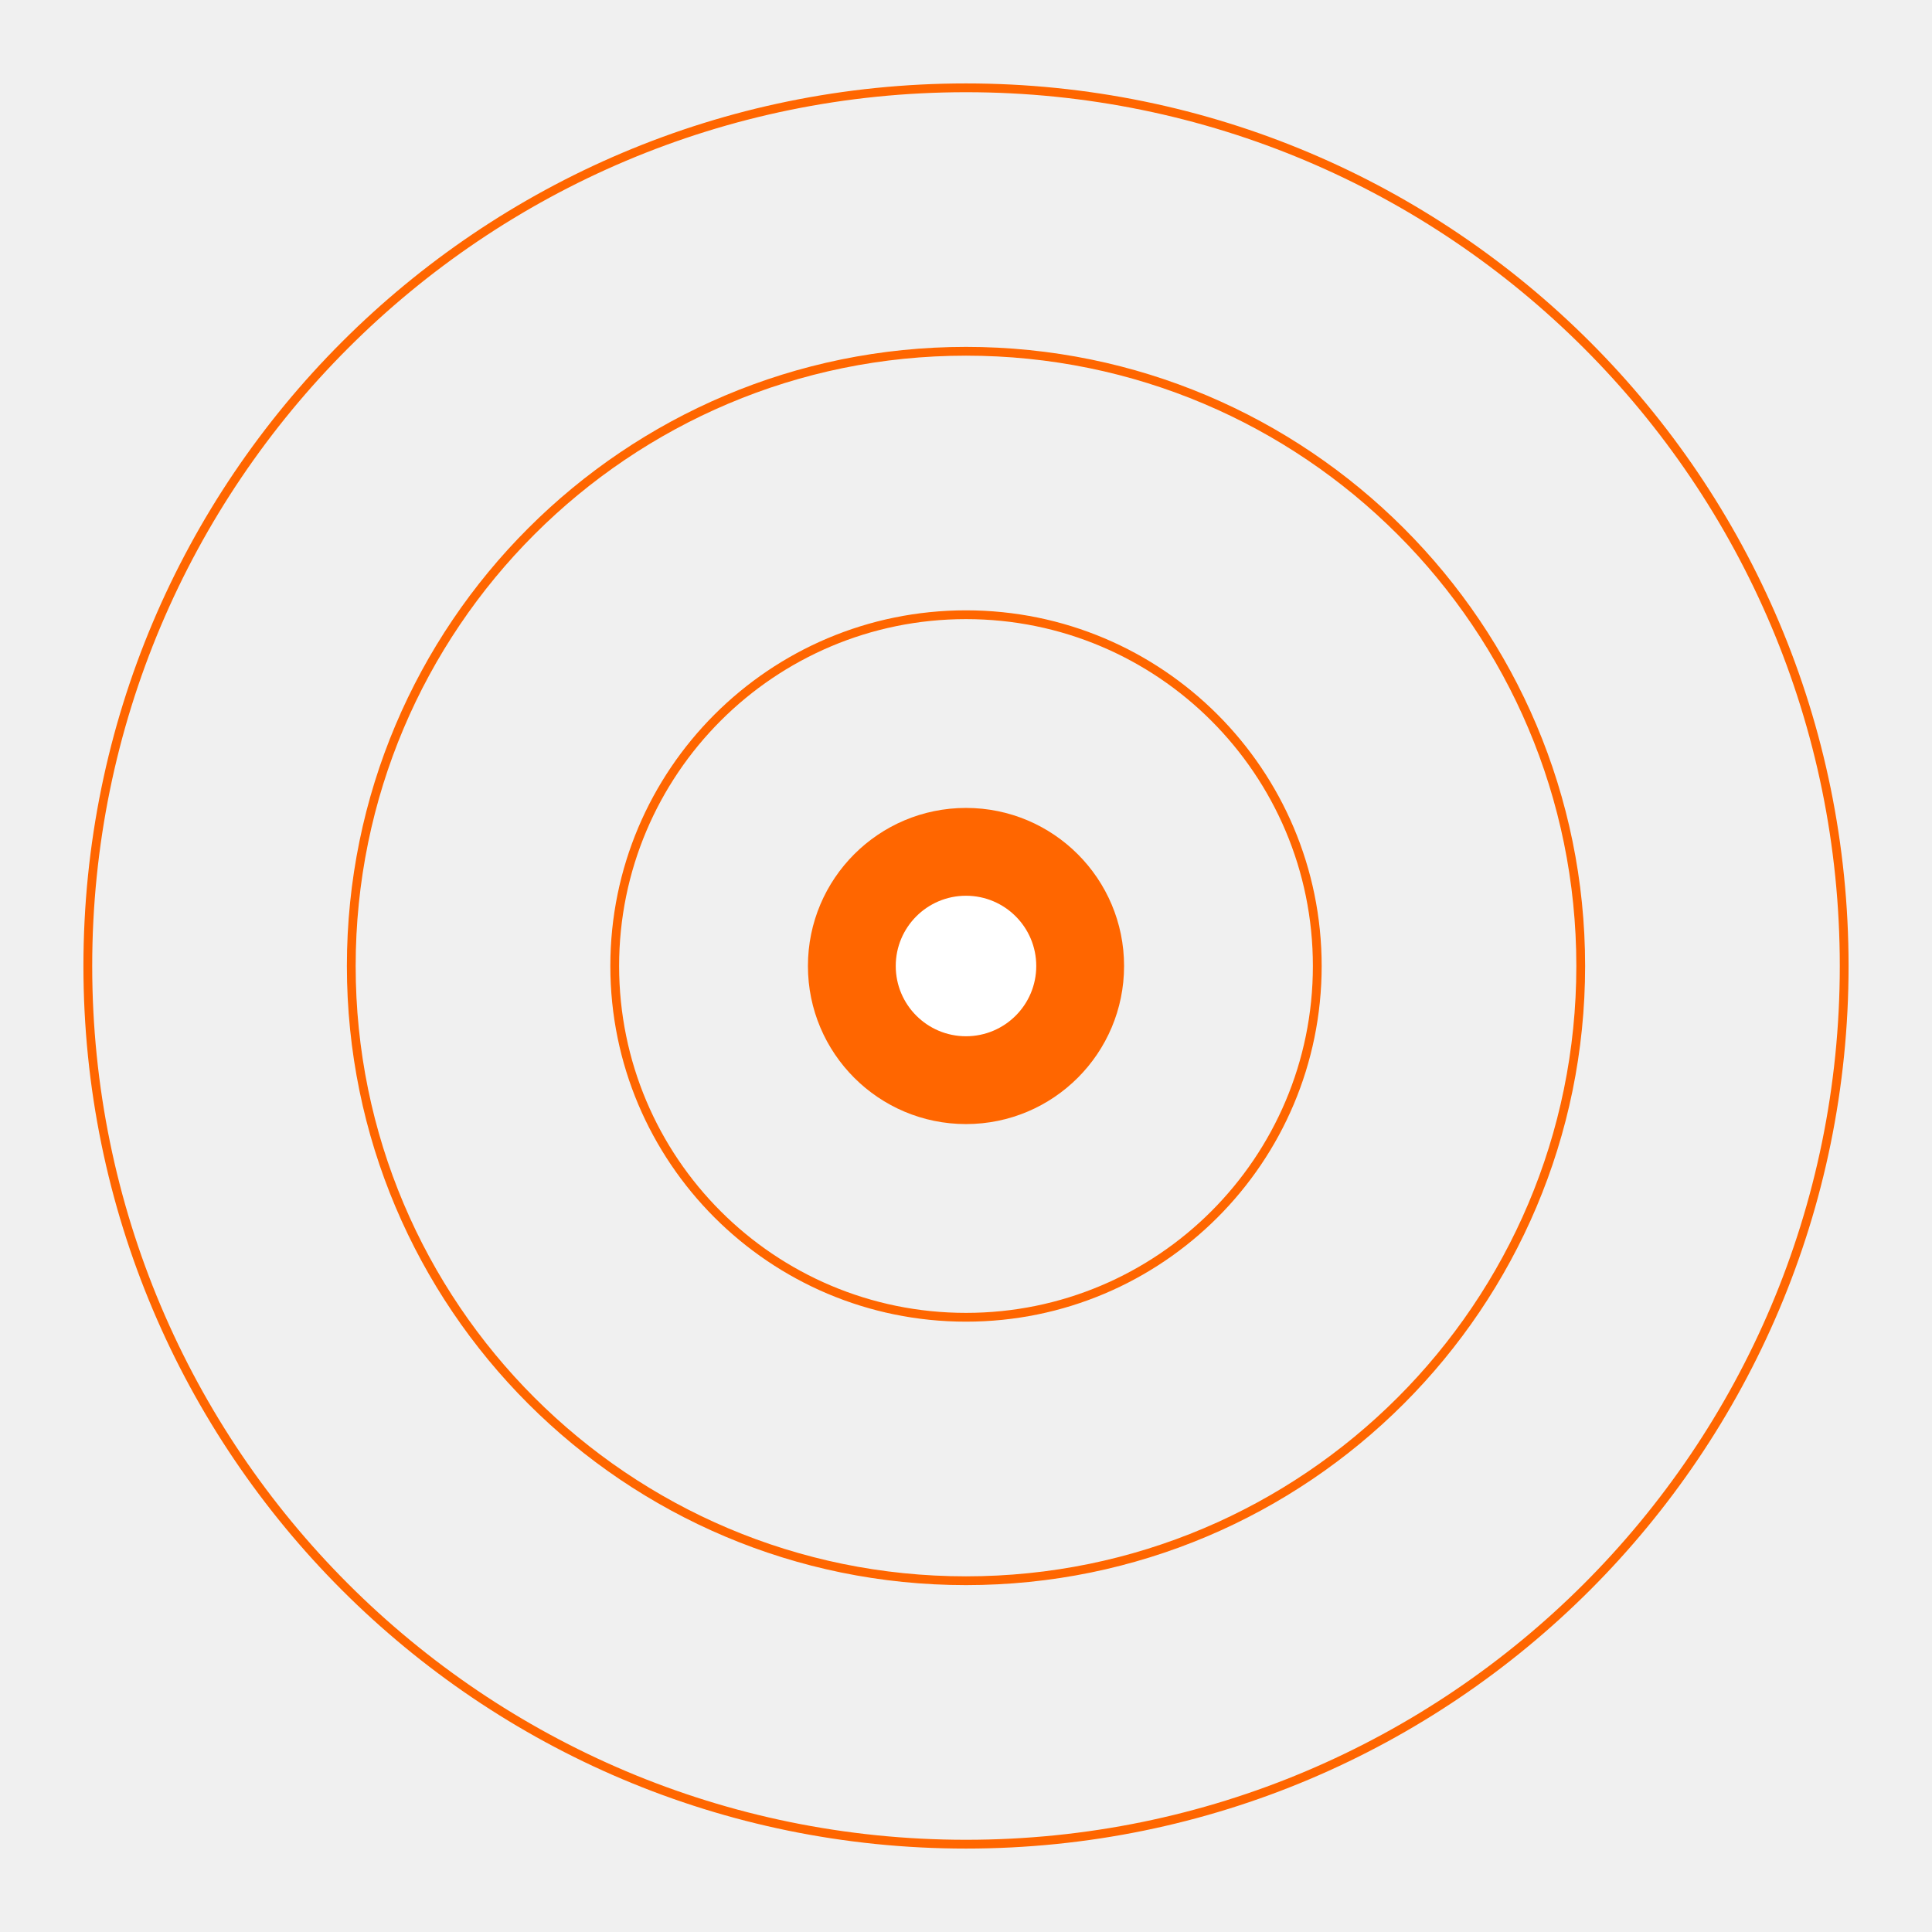
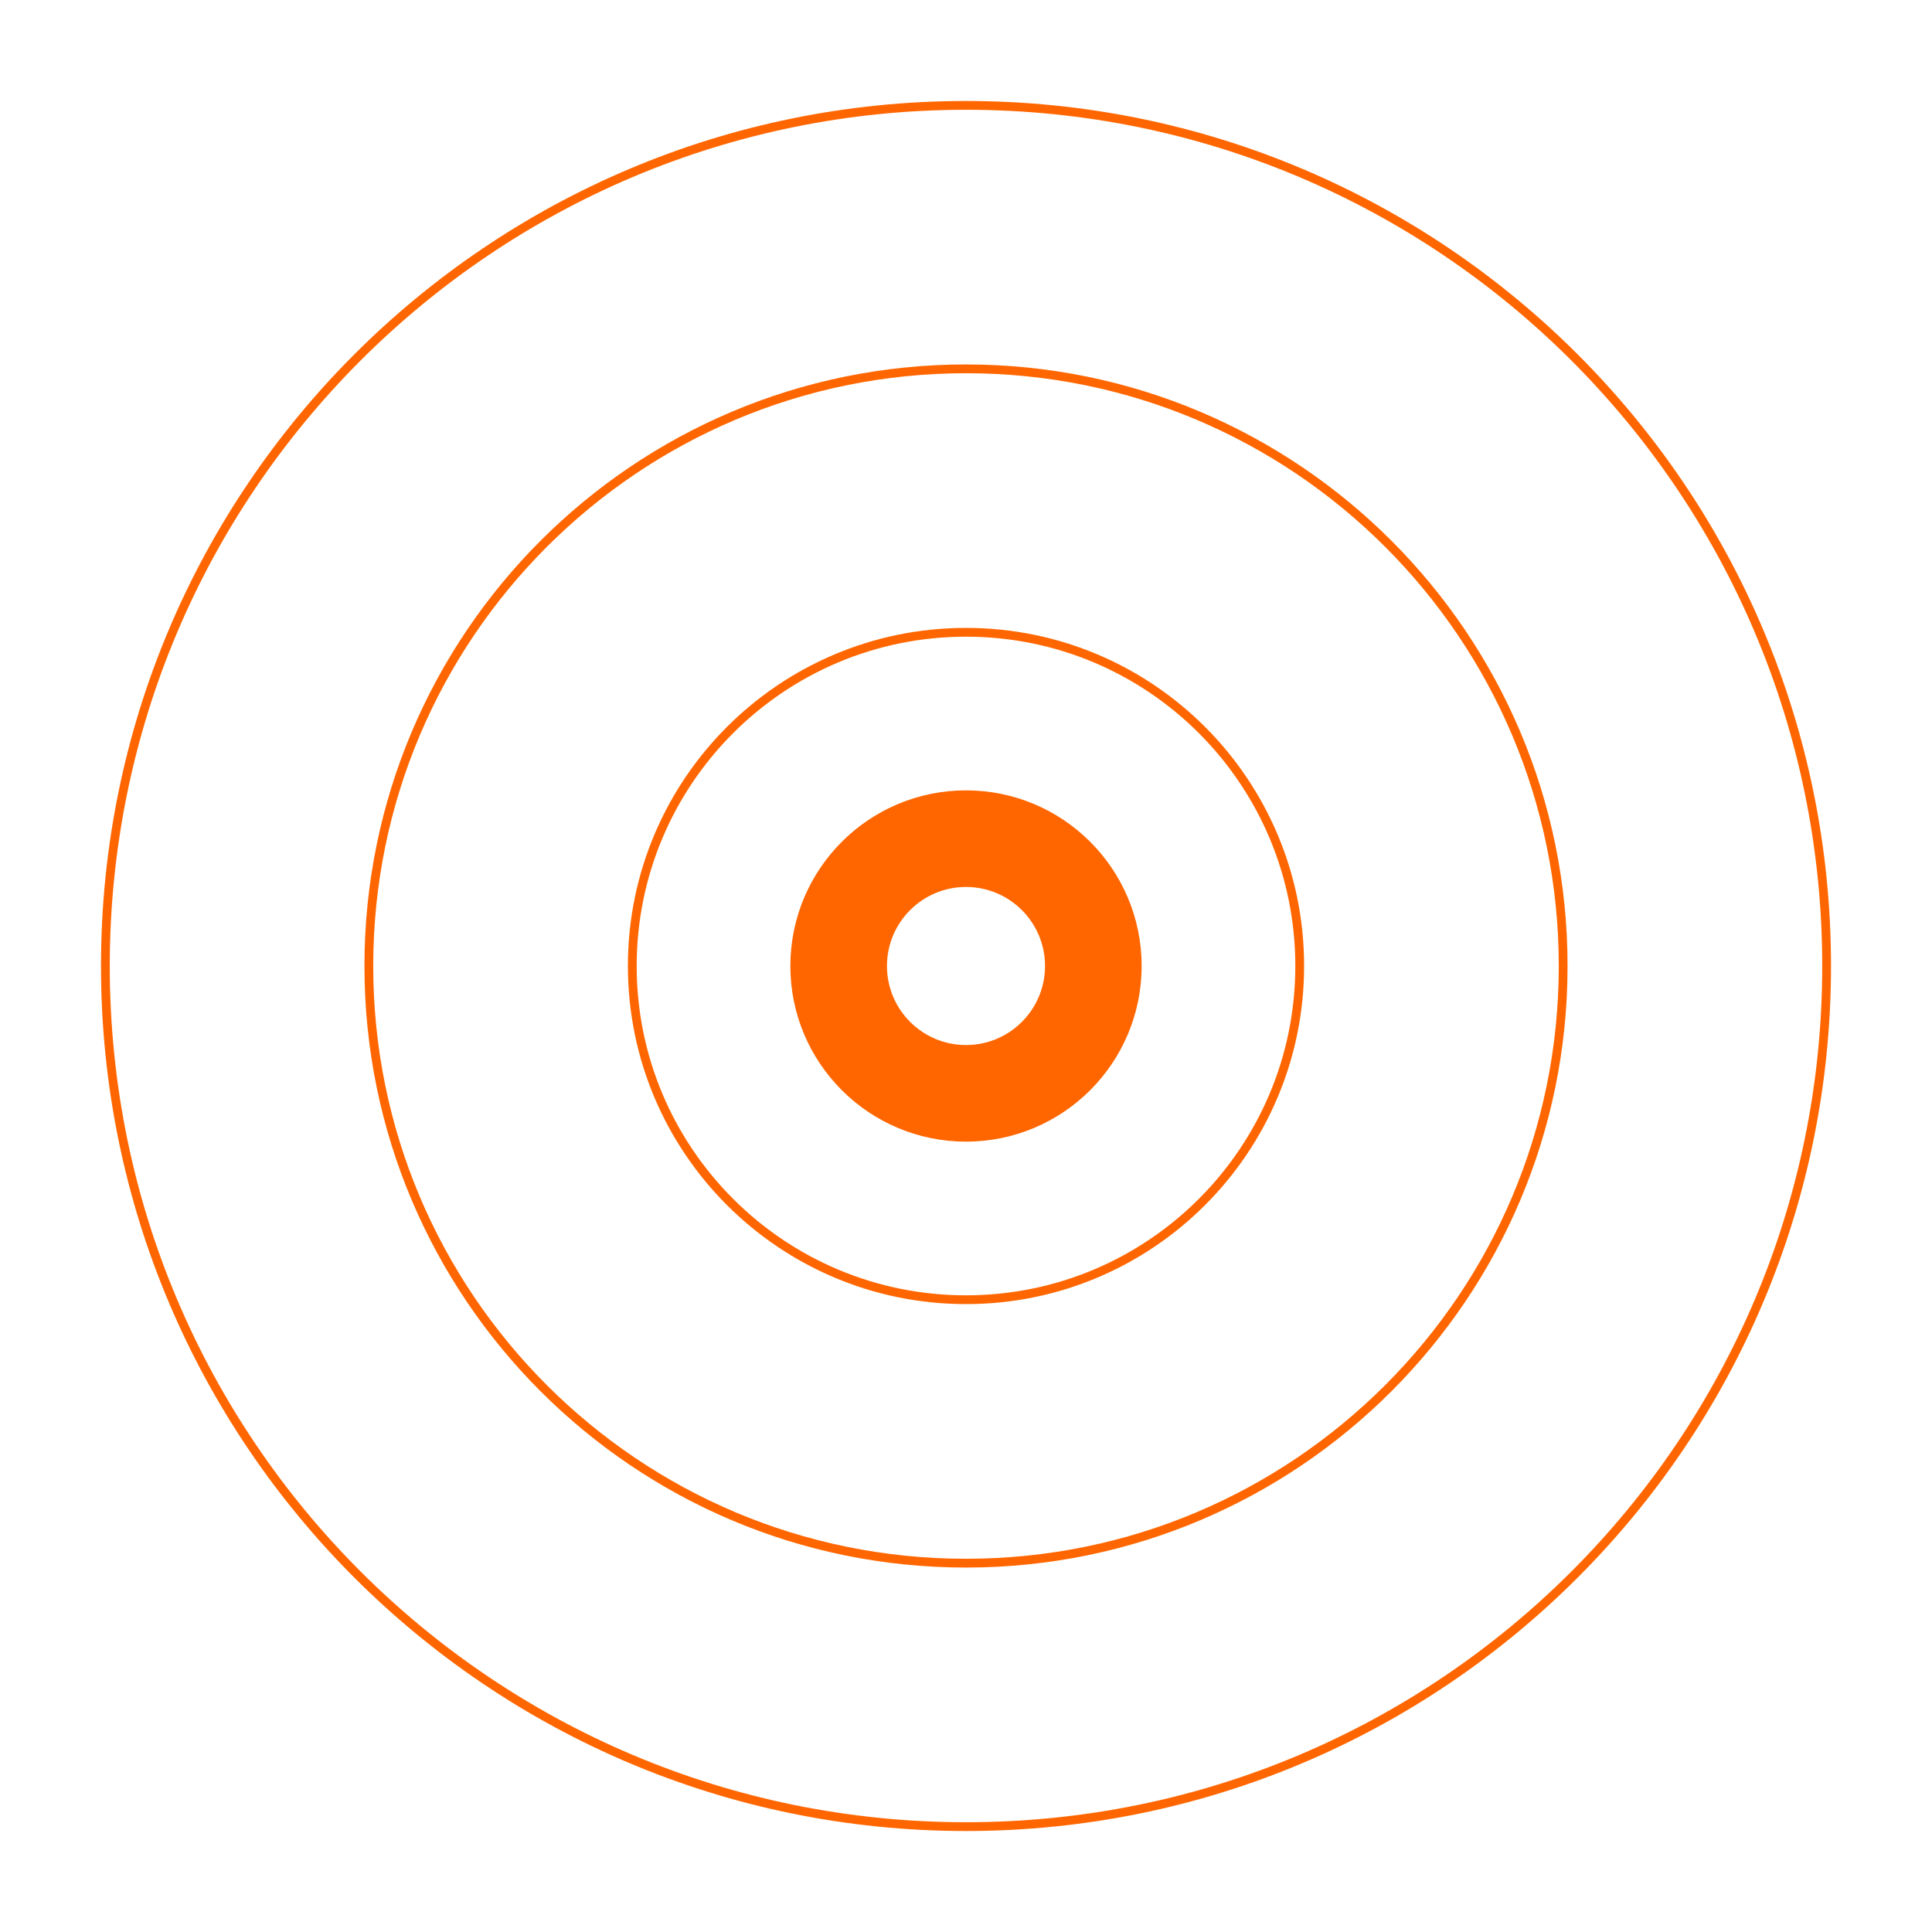
<svg xmlns="http://www.w3.org/2000/svg" viewBox="0 0 220 220">
-   <g stroke="#ff6600" strokeWidth="20" fill="none">
-     <circle cx="110" cy="110" r="40" />
-     <circle cx="110" cy="110" r="70" />
-     <circle cx="110" cy="110" r="100" />
+   <rect width="220" height="220" fill="#ffffff" />
+   <g stroke="#ff6600" strokeWidth="24" fill="none">
+     <circle cx="110" cy="110" r="38" />
+     <circle cx="110" cy="110" r="68" />
+     <circle cx="110" cy="110" r="98" />
  </g>
-   <circle cx="110" cy="110" r="18" fill="#ff6600" />
-   <circle cx="110" cy="110" r="8" fill="#ffffff" />
+   <circle cx="110" cy="110" r="20" fill="#ff6600" />
+   <circle cx="110" cy="110" r="9" fill="#ffffff" />
</svg>
